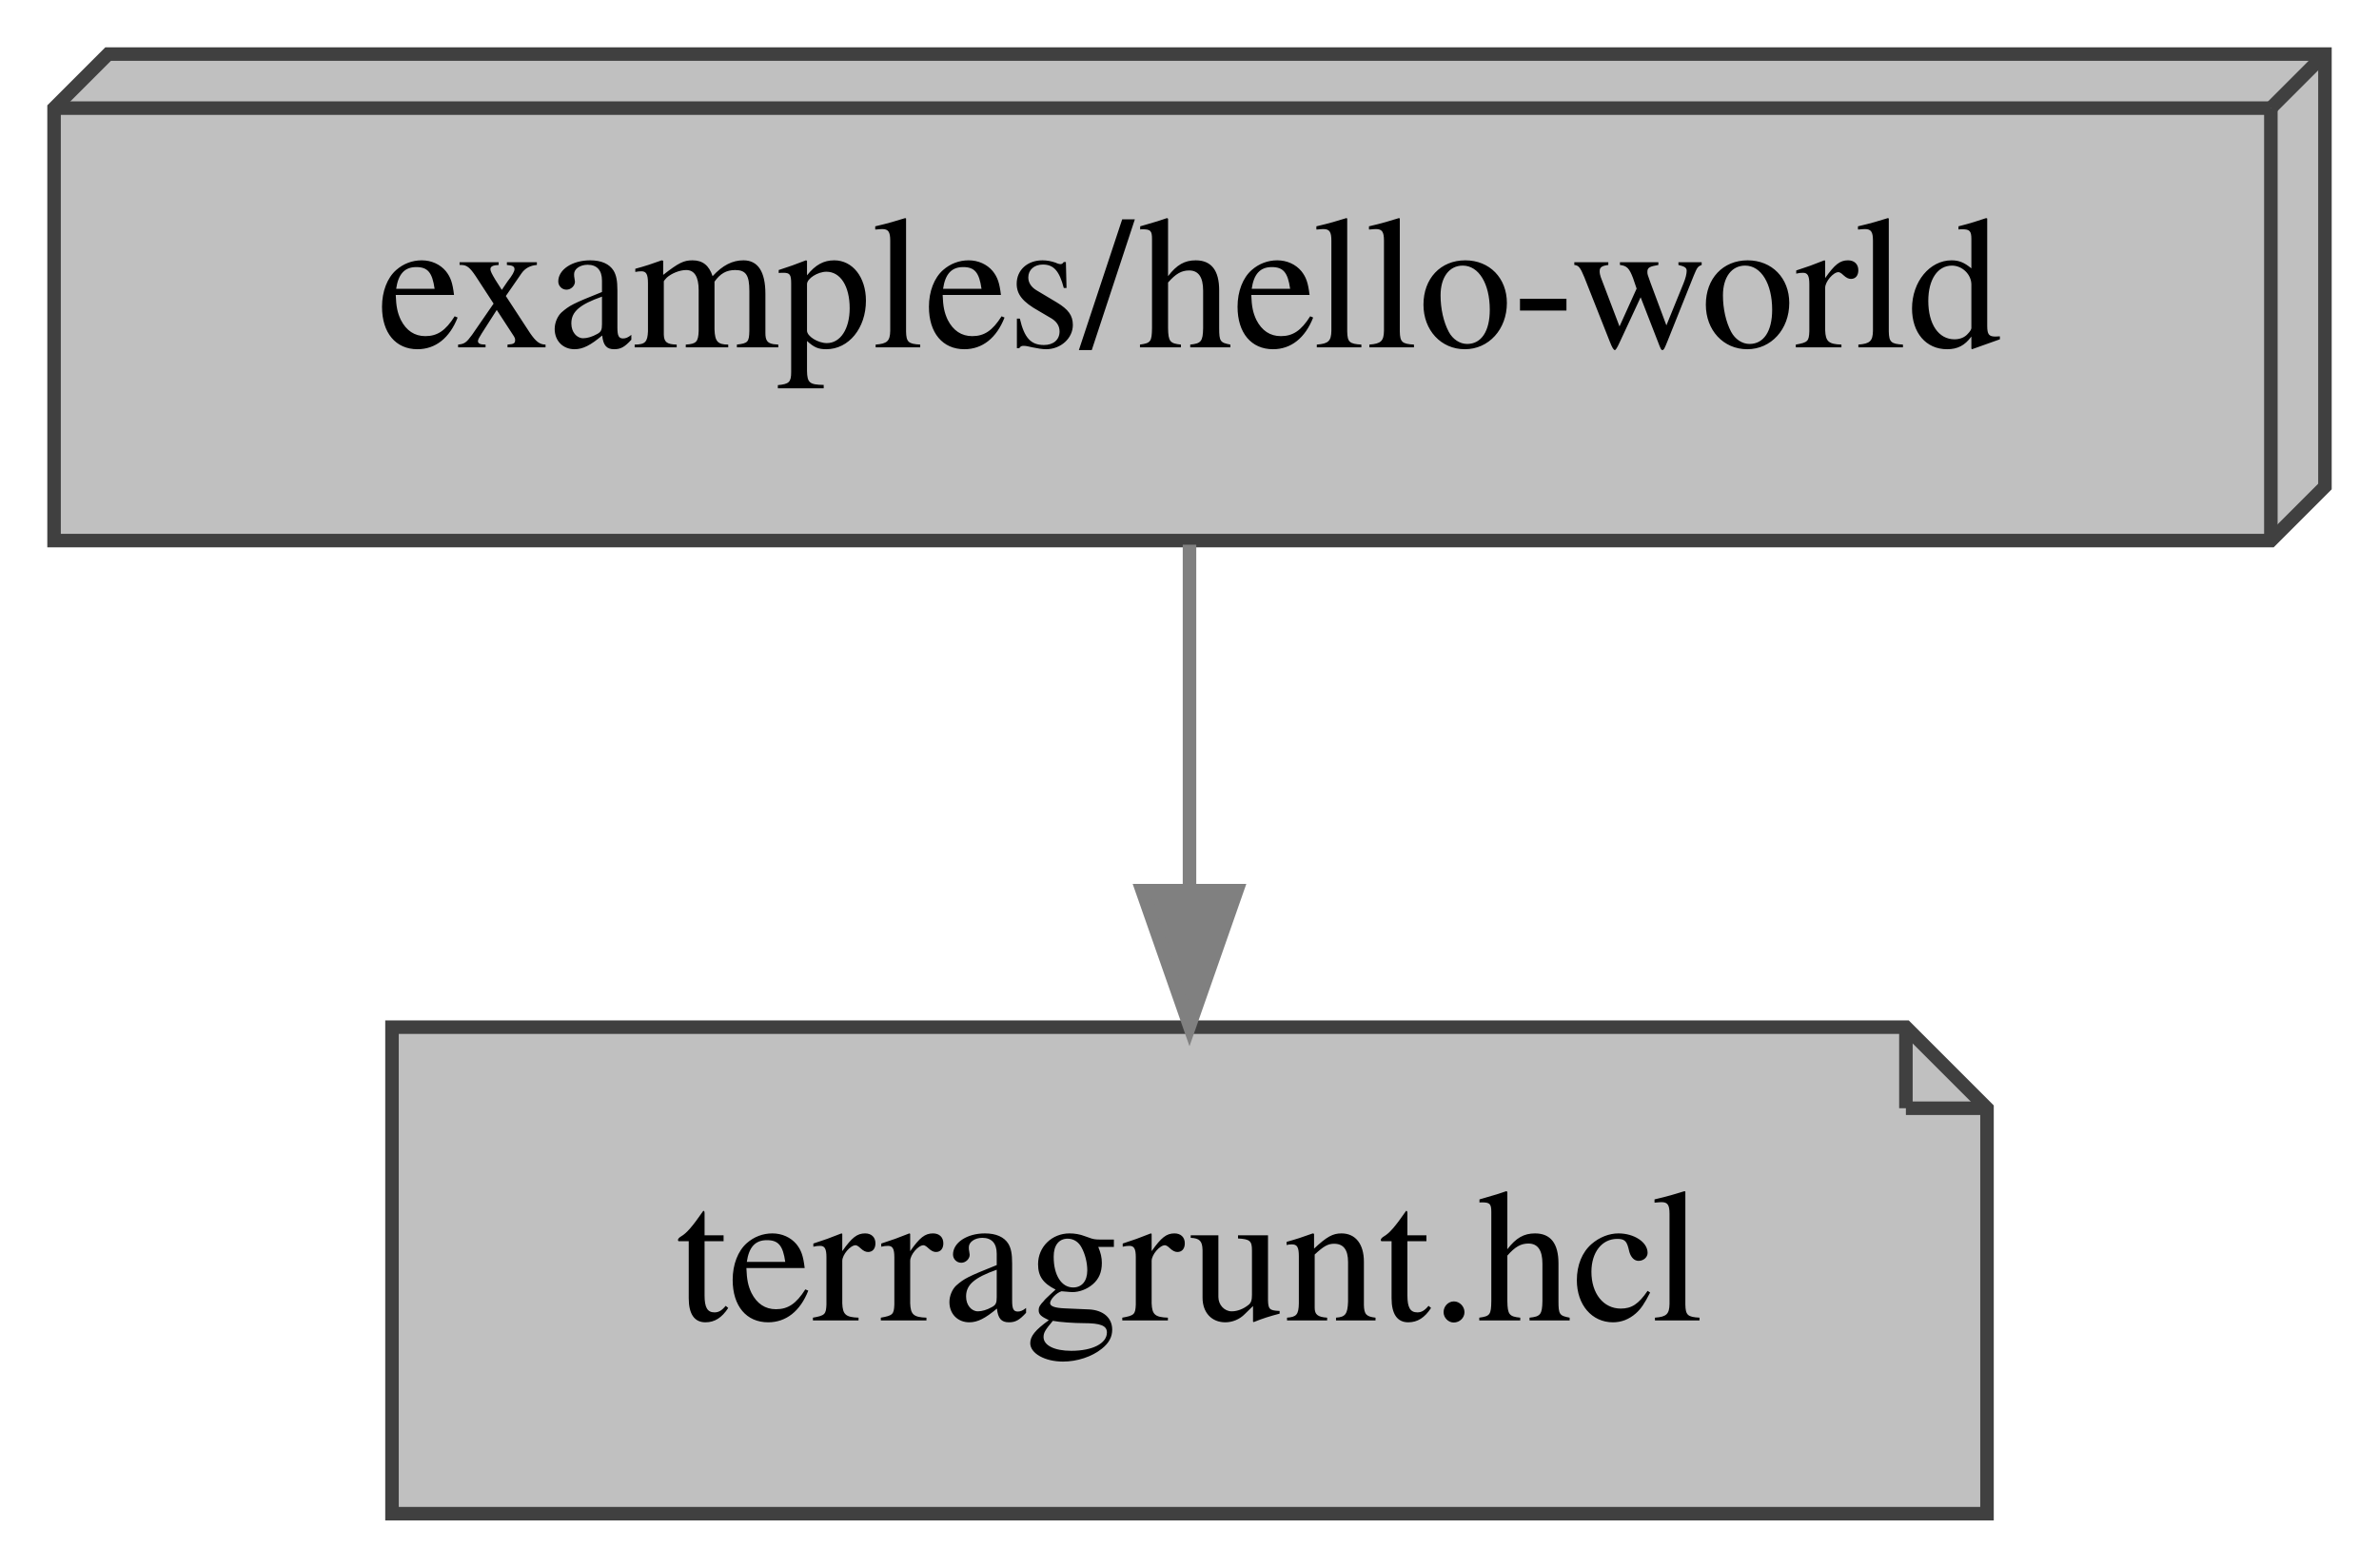
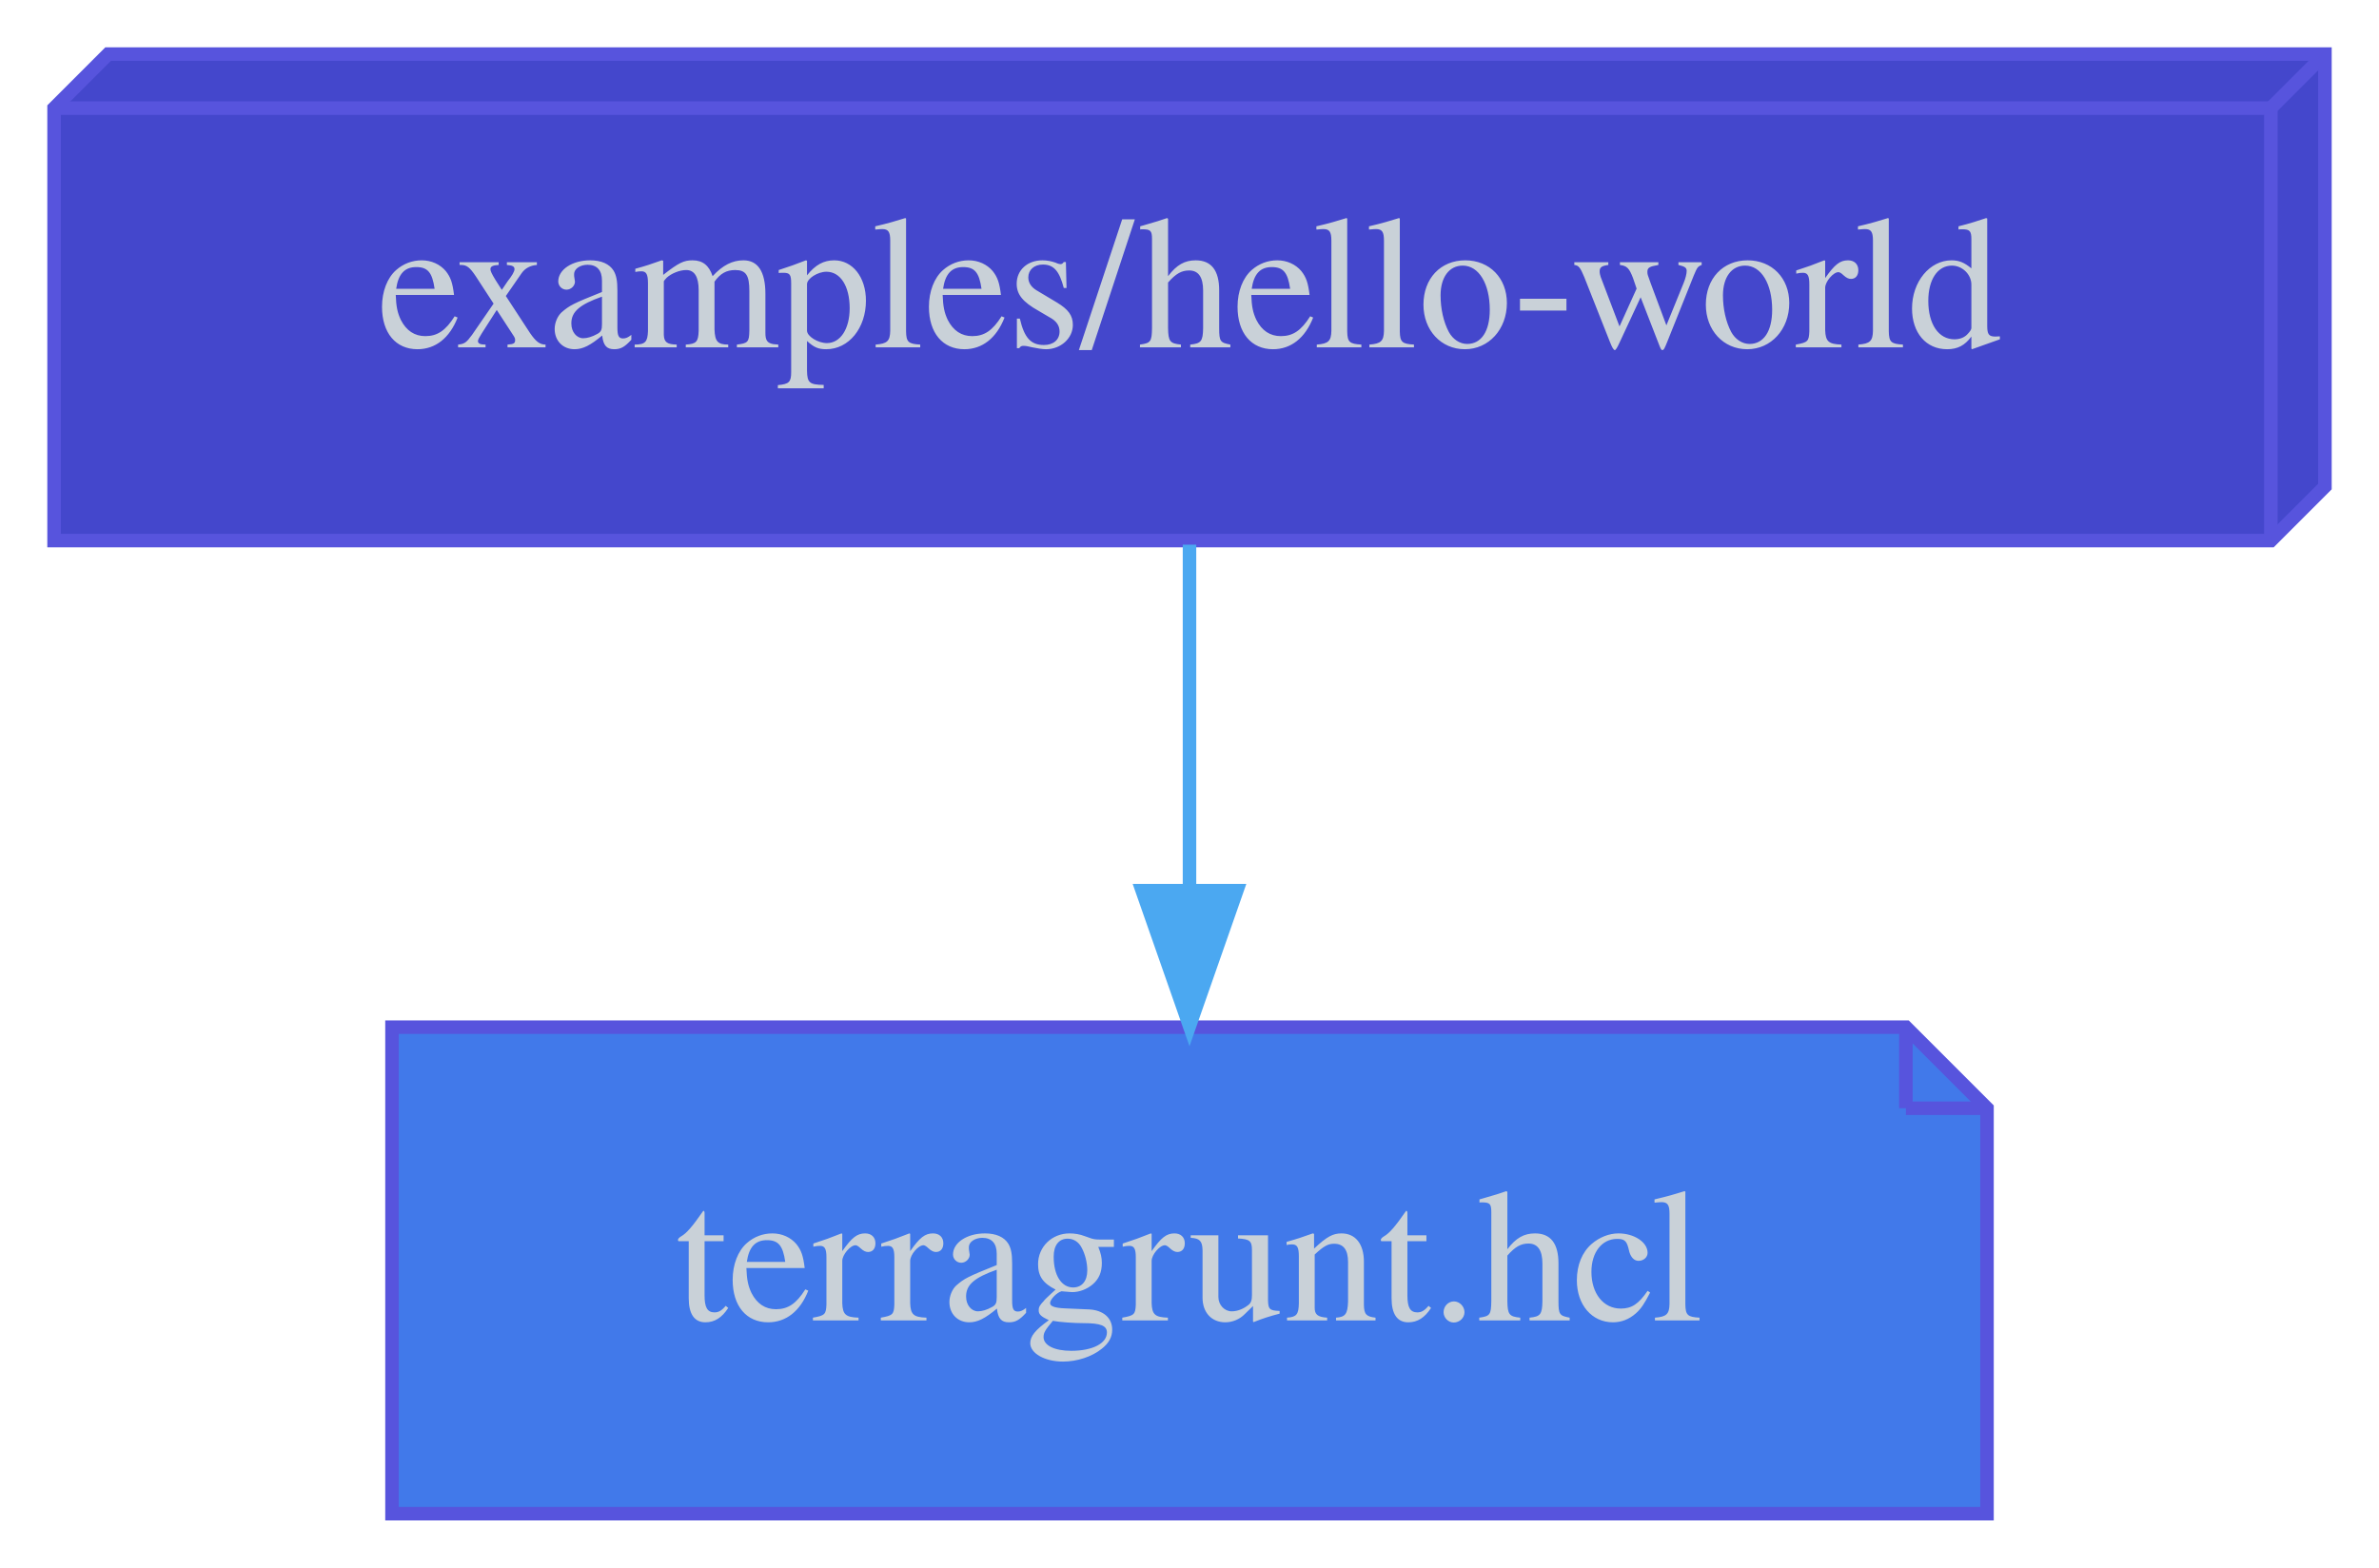
<svg xmlns="http://www.w3.org/2000/svg" width="176pt" height="116pt" viewBox="0.00 0.00 176.00 116.00">
  <g id="graph0" class="graph" transform="scale(1 1) rotate(0) translate(4 112)">
    <polygon fill="transparent" stroke="transparent" points="-4,4 -4,-112 172,-112 172,4 -4,4" />
    <g id="node1" class="node">
-       <polygon fill="#c0c0c0" stroke="#404040" points="137,-36 25,-36 25,0 143,0 143,-30 137,-36" />
-       <polyline fill="none" stroke="#404040" points="137,-36 137,-30 " />
-       <polyline fill="none" stroke="#404040" points="143,-30 137,-30 " />
-       <text text-anchor="middle" x="84" y="-14.3" font-family="Times,serif" font-size="14.00">terragrunt.hcl</text>
+       <polygon fill="#4179ea" stroke="#5754dd" points="137,-36 25,-36 25,0 143,0 143,-30 137,-36" />
+       <polyline fill="none" stroke="#5754dd" points="137,-36 137,-30 " />
+       <polyline fill="none" stroke="#5754dd" points="143,-30 137,-30 " />
+       <text text-anchor="middle" x="84" y="-14.3" font-family="Times,serif" font-size="14.00" fill="#c9d1d8">terragrunt.hcl</text>
    </g>
    <g id="node2" class="node">
-       <polygon fill="#c0c0c0" stroke="#404040" points="168,-108 4,-108 0,-104 0,-72 164,-72 168,-76 168,-108" />
-       <polyline fill="none" stroke="#404040" points="164,-104 0,-104 " />
-       <polyline fill="none" stroke="#404040" points="164,-104 164,-72 " />
-       <polyline fill="none" stroke="#404040" points="164,-104 168,-108 " />
-       <text text-anchor="middle" x="84" y="-86.3" font-family="Times,serif" font-size="14.00">examples/hello-world</text>
+       <polygon fill="#4447cc" stroke="#5754dd" points="168,-108 4,-108 0,-104 0,-72 164,-72 168,-76 168,-108" />
+       <polyline fill="none" stroke="#5754dd" points="164,-104 0,-104 " />
+       <polyline fill="none" stroke="#5754dd" points="164,-104 164,-72 " />
+       <polyline fill="none" stroke="#5754dd" points="164,-104 168,-108 " />
+       <text text-anchor="middle" x="84" y="-86.3" font-family="Times,serif" font-size="14.00" fill="#c9d1d8">examples/hello-world</text>
    </g>
    <g id="edge1" class="edge">
-       <path fill="none" stroke="#808080" d="M84,-71.7C84,-63.98 84,-54.71 84,-46.11" />
-       <polygon fill="#808080" stroke="#808080" points="87.5,-46.1 84,-36.1 80.5,-46.1 87.5,-46.1" />
+       <path fill="none" stroke="#4ba8f1" d="M84,-71.7C84,-63.98 84,-54.71 84,-46.11" />
+       <polygon fill="#4ba8f1" stroke="#4ba8f1" points="87.5,-46.1 84,-36.1 80.5,-46.1 87.5,-46.1" />
    </g>
  </g>
</svg>
